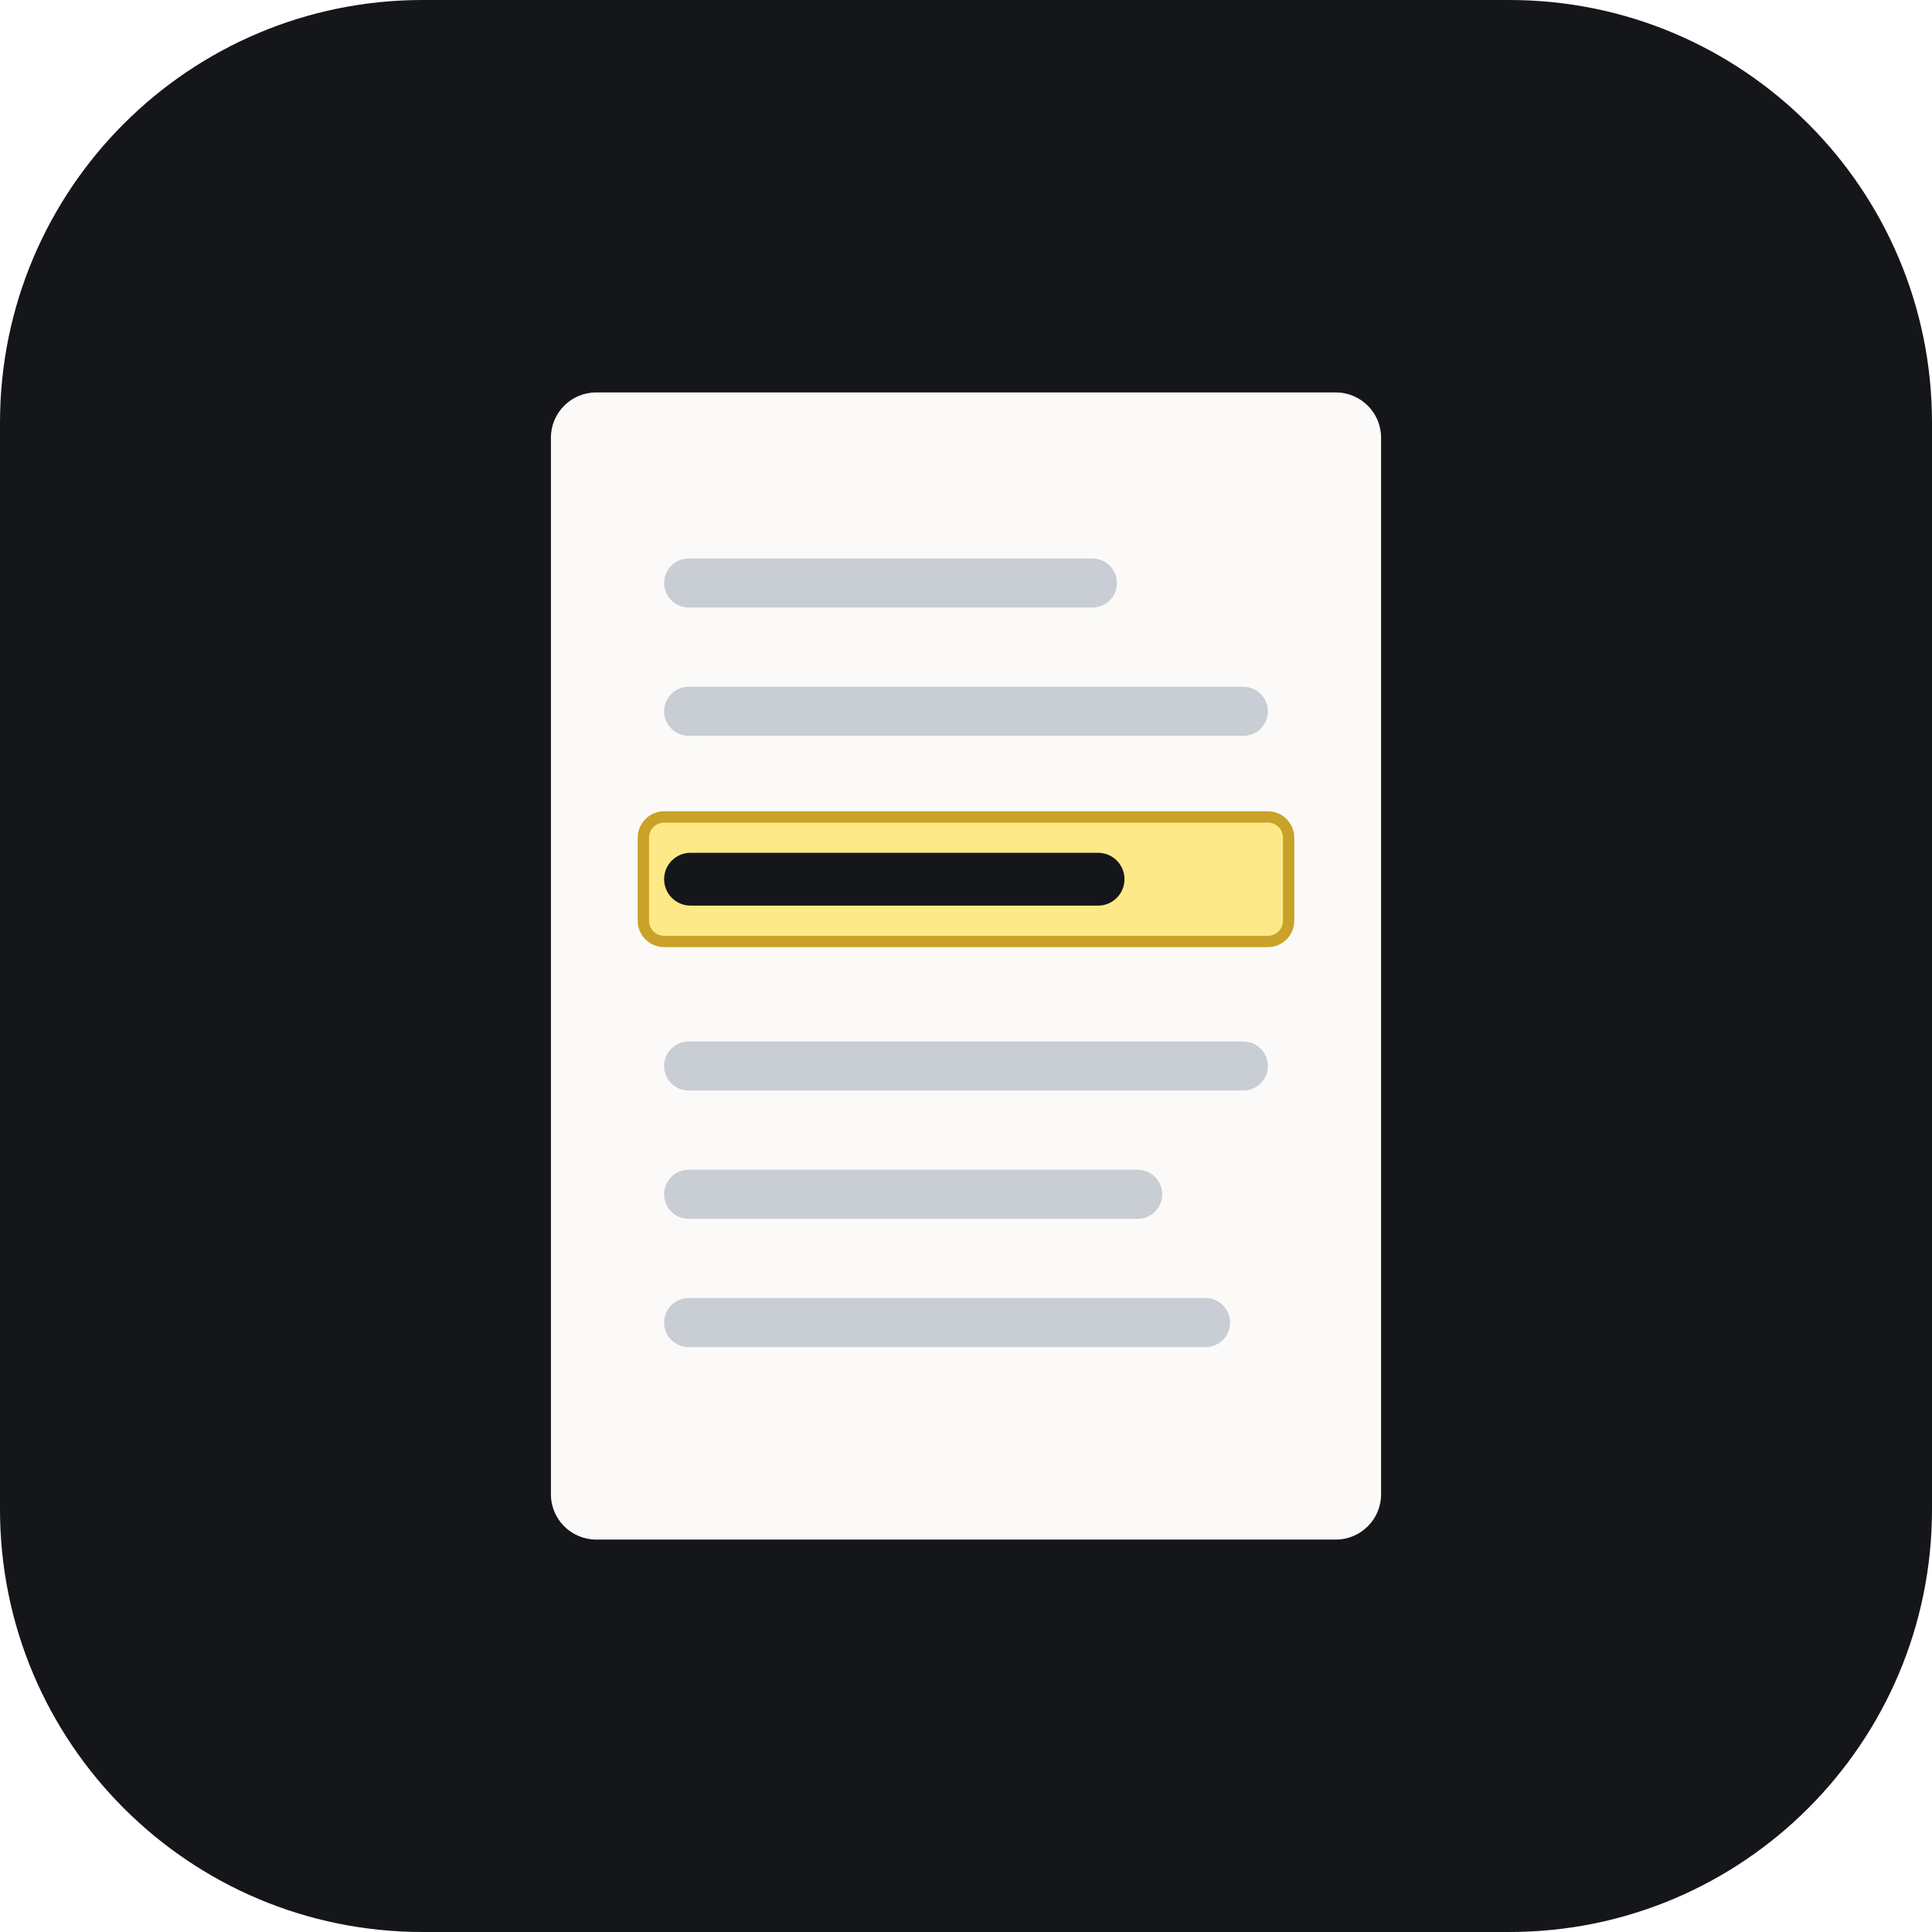
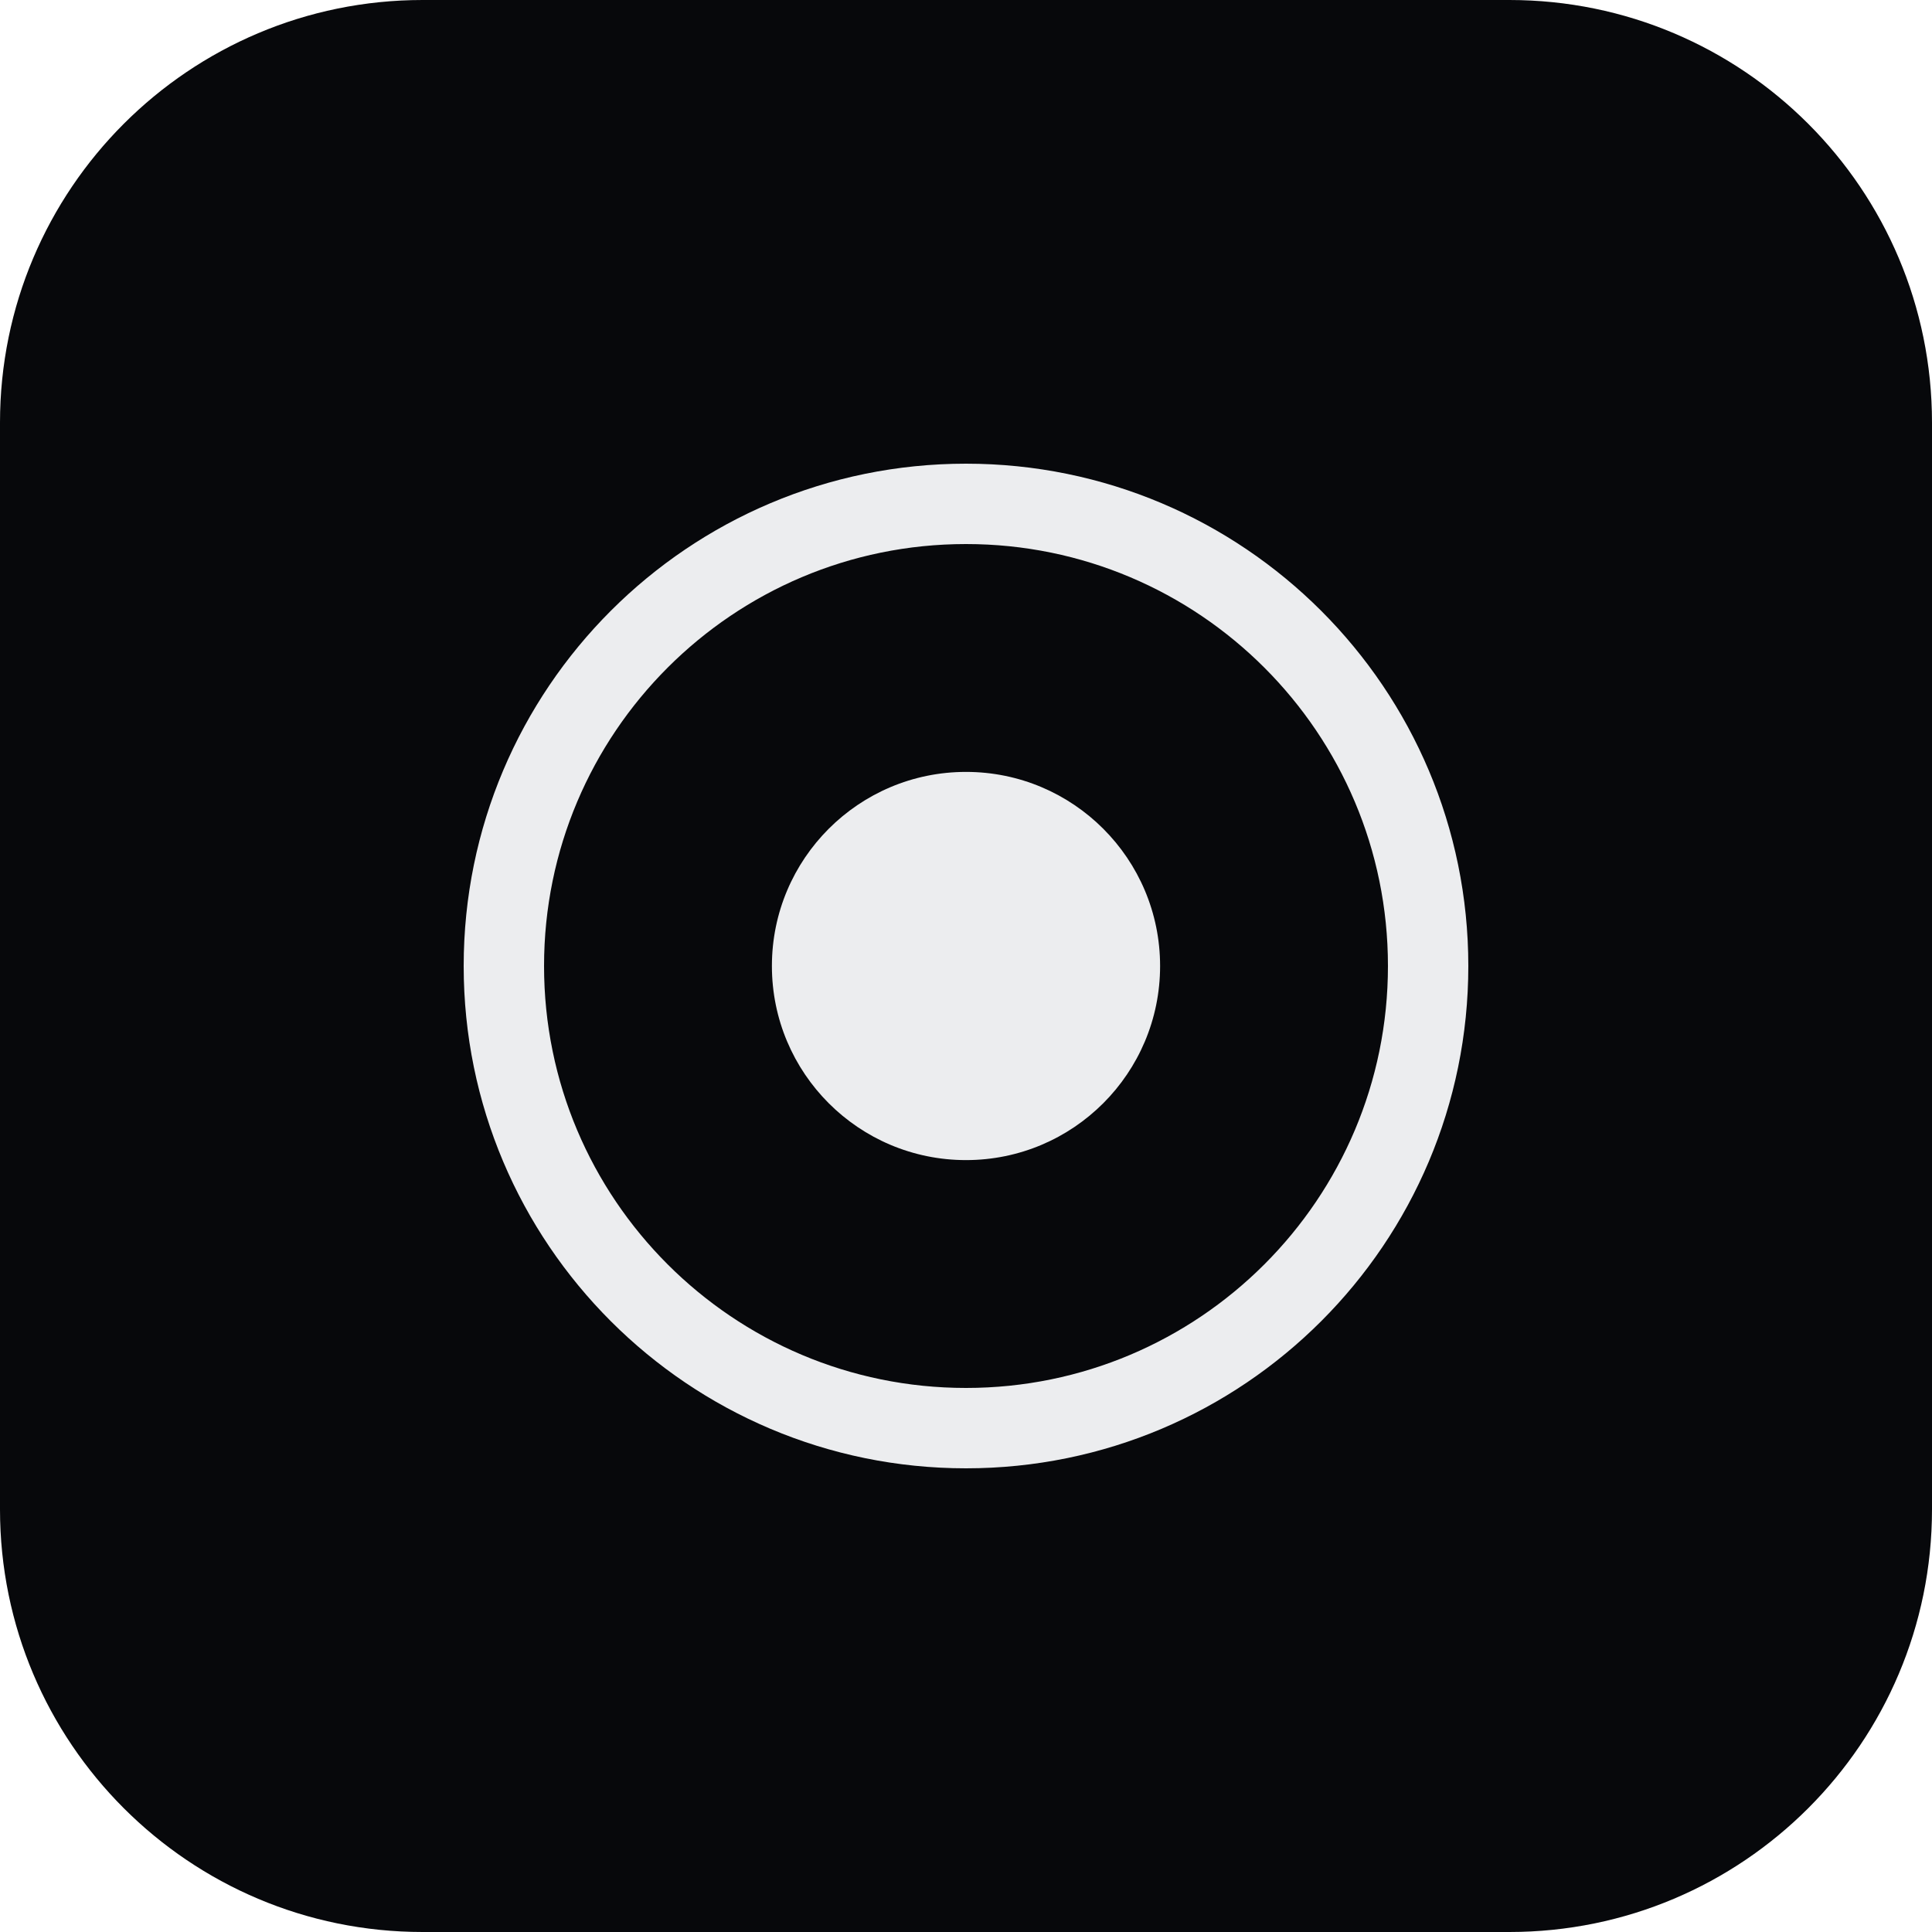
- <svg xmlns="http://www.w3.org/2000/svg" viewBox="0 0 512 512" role="img" aria-label="Källa">
-   <rect width="512" height="512" rx="112" fill="#14161A" />
-   <g transform="translate(146 104)">
-     <rect width="220" height="304" rx="12" fill="#FBFAF8" />
-     <g fill="#C9CDD4">
-       <rect x="30" y="44" width="120" height="13" rx="6.5" />
-       <rect x="30" y="78" width="160" height="13" rx="6.5" />
-     </g>
-     <rect x="24" y="112" width="172" height="34" rx="6" fill="#FFD600" fill-opacity="0.45" />
-     <rect x="24.5" y="112.5" width="171" height="33" rx="5.5" fill="none" stroke="#C9A227" stroke-width="3" />
-     <g fill="#14161A">
-       <rect x="30" y="122" width="122" height="14" rx="7" />
-     </g>
-     <g fill="#C9CDD4">
-       <rect x="30" y="172" width="160" height="13" rx="6.5" />
-       <rect x="30" y="206" width="132" height="13" rx="6.5" />
-       <rect x="30" y="240" width="150" height="13" rx="6.5" />
-     </g>
-   </g>
+ <svg xmlns="http://www.w3.org/2000/svg" viewBox="0 0 512 512" width="512" height="512" role="img" aria-label="Träff">
+   <rect width="512" height="512" rx="112" fill="#07080B" />
+   <circle cx="256" cy="256" r="122.47" fill="none" stroke="#ECEDEF" stroke-width="21.299" />
+   <circle cx="256" cy="256" r="51.438" fill="#ECEDEF" />
</svg>
